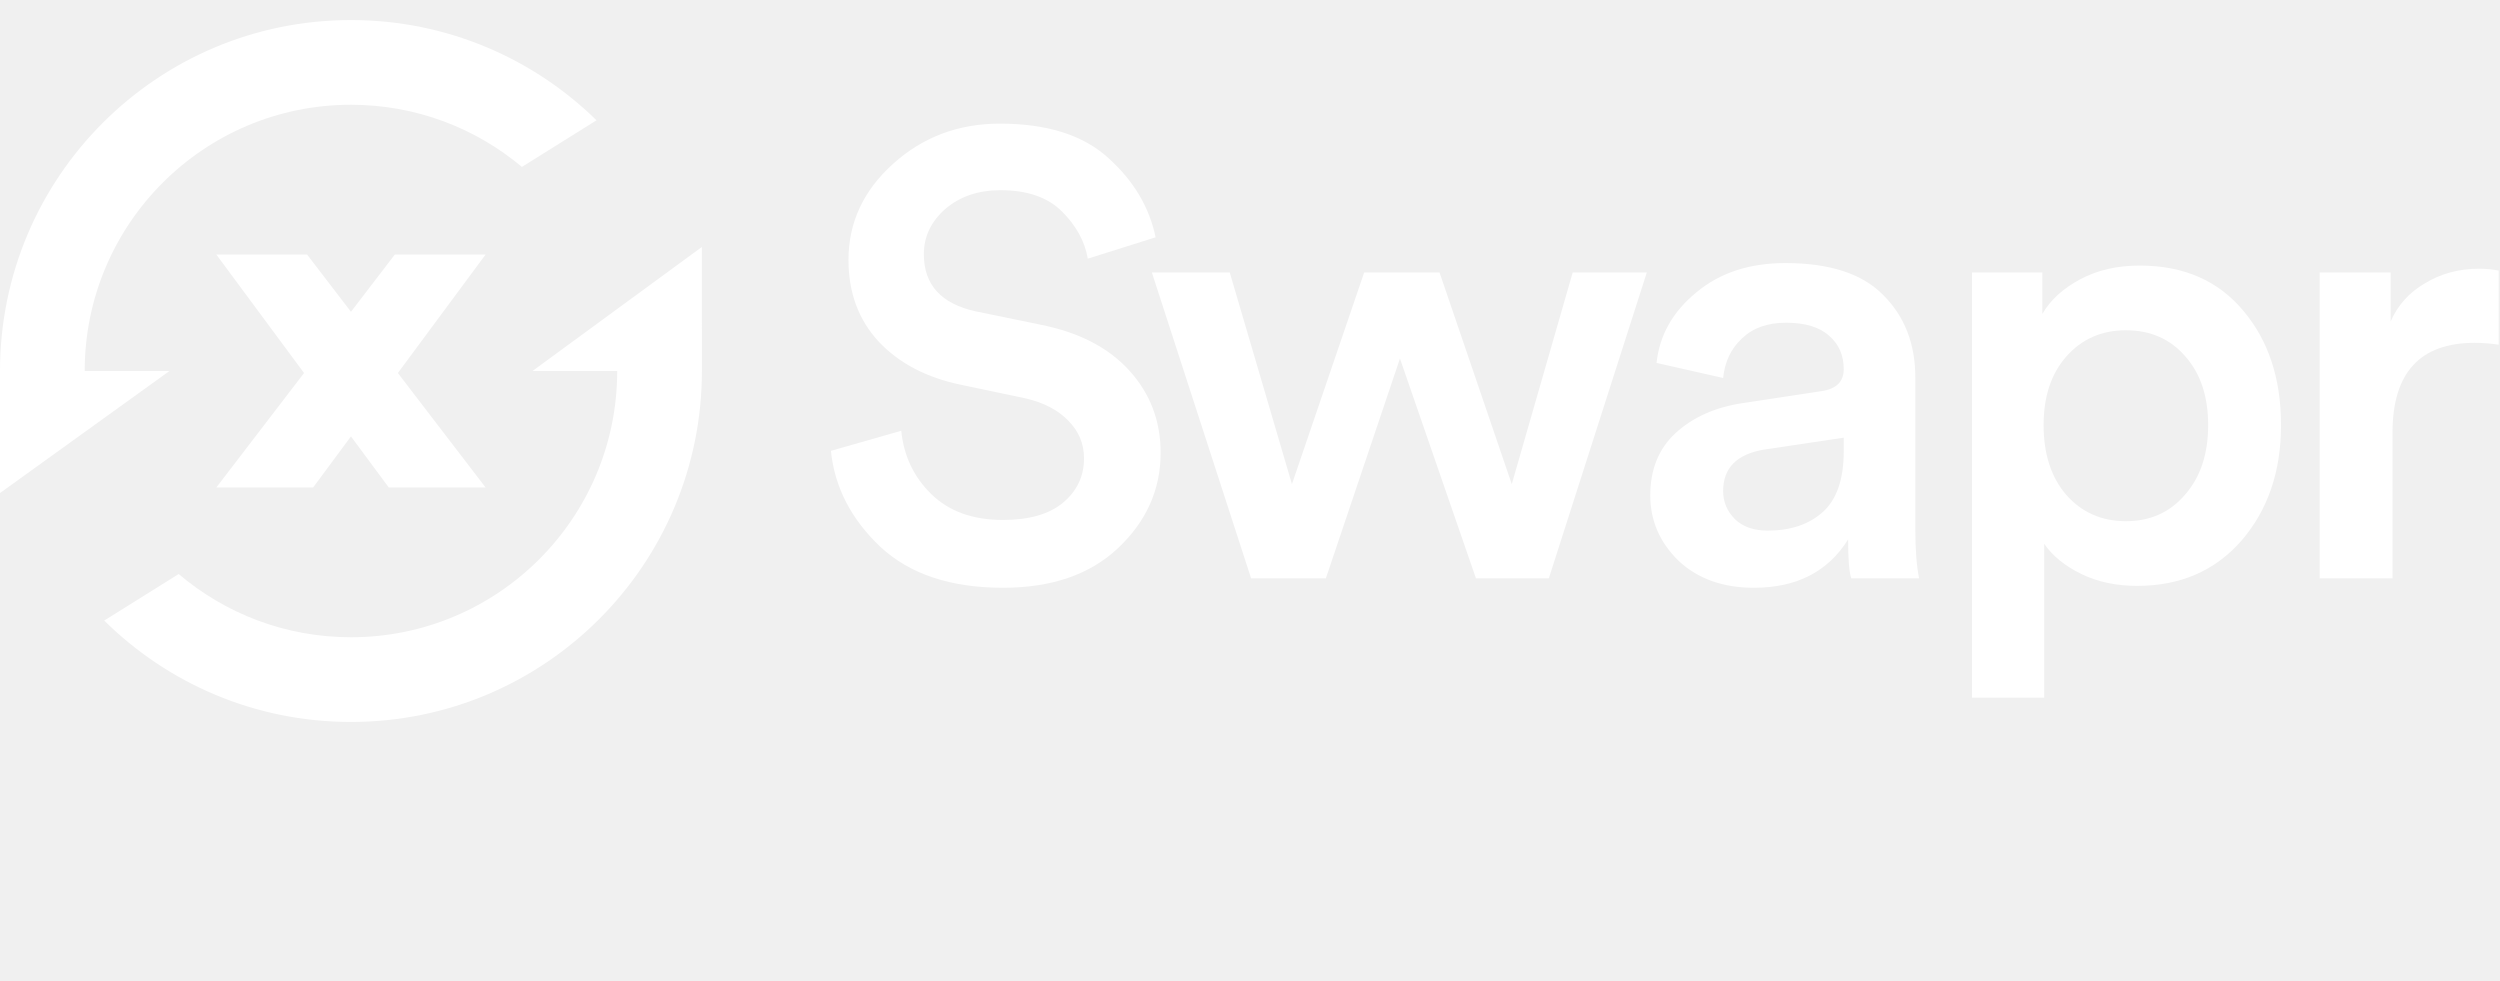
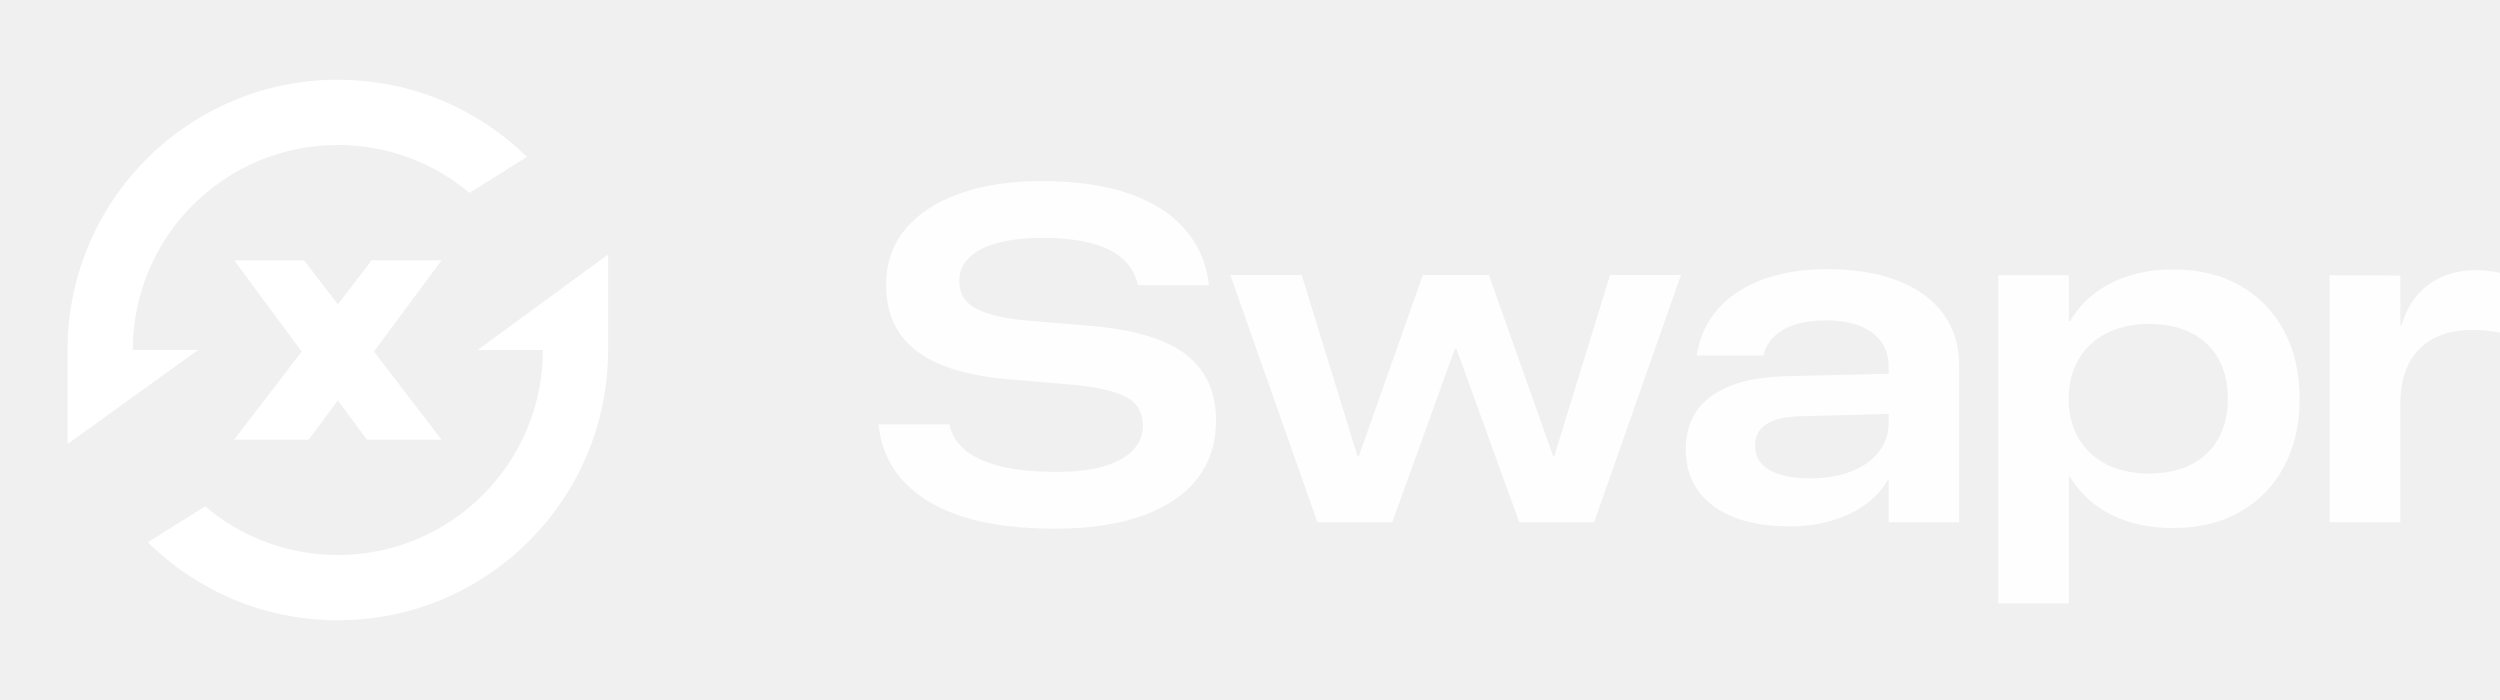
- <svg xmlns="http://www.w3.org/2000/svg" width="102" height="40" viewBox="0 0 102 40" fill="none">
-   <g clip-path="url(#clip0)">
-     <path fill-rule="evenodd" clip-rule="evenodd" d="M0 20.116V15.137C0 7.229 6.411 0.818 14.319 0.818C18.219 0.818 21.756 2.378 24.338 4.908L21.294 6.81C19.407 5.227 16.974 4.274 14.319 4.274C8.32 4.274 3.456 9.138 3.456 15.137H6.913L0 20.116ZM7.291 23.42C9.185 25.029 11.639 26 14.319 26C20.318 26 25.182 21.136 25.182 15.137H21.725L28.637 10.076L28.638 15.137C28.638 23.045 22.227 29.456 14.319 29.456C10.394 29.456 6.838 27.877 4.252 25.319L7.291 23.42ZM19.812 19.889H15.862L14.319 17.805L12.776 19.889H8.826L12.405 15.219L8.826 10.385H12.529L14.319 12.721L16.109 10.385H19.812L16.233 15.219L19.812 19.889Z" fill="white" />
-   </g>
-   <path d="M47.149 9.682L44.382 10.553C44.262 9.853 43.912 9.212 43.331 8.631C42.75 8.05 41.913 7.76 40.819 7.76C39.914 7.76 39.162 8.016 38.564 8.529C37.984 9.041 37.693 9.656 37.693 10.374C37.693 11.621 38.402 12.398 39.82 12.706L42.434 13.244C44.006 13.552 45.219 14.175 46.073 15.115C46.927 16.054 47.354 17.173 47.354 18.472C47.354 19.975 46.773 21.273 45.612 22.367C44.467 23.443 42.904 23.981 40.922 23.981C38.786 23.981 37.121 23.426 35.925 22.316C34.729 21.188 34.054 19.881 33.901 18.395L36.771 17.575C36.873 18.6 37.283 19.463 38.001 20.163C38.718 20.863 39.692 21.214 40.922 21.214C41.981 21.214 42.793 20.983 43.356 20.522C43.937 20.043 44.228 19.437 44.228 18.702C44.228 18.104 44.014 17.592 43.587 17.165C43.16 16.721 42.562 16.413 41.793 16.242L39.231 15.704C37.813 15.414 36.685 14.824 35.848 13.936C35.028 13.047 34.618 11.937 34.618 10.604C34.618 9.084 35.224 7.777 36.438 6.684C37.65 5.59 39.103 5.044 40.794 5.044C42.724 5.044 44.202 5.513 45.227 6.453C46.252 7.376 46.893 8.452 47.149 9.682Z" fill="white" />
-   <path d="M55.658 11.117H58.733L61.68 19.753L64.166 11.117H67.19L63.192 23.597H60.219L57.118 14.628L54.095 23.597H51.045L46.996 11.117H50.174L52.711 19.753L55.658 11.117Z" fill="white" />
-   <path d="M67.331 20.214C67.331 19.155 67.673 18.309 68.356 17.677C69.057 17.028 69.971 16.618 71.098 16.447L74.301 15.96C74.916 15.875 75.224 15.576 75.224 15.063C75.224 14.5 75.028 14.047 74.635 13.705C74.242 13.347 73.652 13.167 72.866 13.167C72.115 13.167 71.517 13.381 71.073 13.808C70.628 14.218 70.372 14.756 70.304 15.422L67.587 14.807C67.707 13.68 68.245 12.723 69.202 11.937C70.159 11.134 71.371 10.733 72.841 10.733C74.652 10.733 75.984 11.168 76.838 12.04C77.71 12.911 78.145 14.03 78.145 15.397V21.598C78.145 22.418 78.197 23.084 78.299 23.597H75.531C75.446 23.341 75.403 22.811 75.403 22.008C74.583 23.324 73.302 23.981 71.559 23.981C70.295 23.981 69.27 23.614 68.484 22.879C67.716 22.128 67.331 21.239 67.331 20.214ZM72.123 21.649C73.046 21.649 73.789 21.402 74.353 20.906C74.933 20.394 75.224 19.565 75.224 18.421V17.857L71.969 18.344C70.859 18.532 70.304 19.095 70.304 20.035C70.304 20.479 70.466 20.863 70.791 21.188C71.115 21.496 71.559 21.649 72.123 21.649Z" fill="white" />
-   <path d="M83.404 28.466H80.457V11.117H83.328V12.808C83.652 12.245 84.165 11.775 84.865 11.399C85.566 11.023 86.377 10.835 87.3 10.835C89.093 10.835 90.503 11.45 91.528 12.68C92.553 13.893 93.066 15.448 93.066 17.344C93.066 19.241 92.527 20.812 91.451 22.059C90.375 23.289 88.957 23.904 87.197 23.904C86.343 23.904 85.583 23.742 84.916 23.418C84.25 23.093 83.746 22.683 83.404 22.188V28.466ZM90.093 17.344C90.093 16.182 89.785 15.251 89.17 14.551C88.555 13.833 87.744 13.475 86.736 13.475C85.745 13.475 84.933 13.833 84.301 14.551C83.686 15.251 83.379 16.182 83.379 17.344C83.379 18.523 83.686 19.471 84.301 20.189C84.933 20.906 85.745 21.265 86.736 21.265C87.727 21.265 88.53 20.906 89.145 20.189C89.777 19.471 90.093 18.523 90.093 17.344Z" fill="white" />
-   <path d="M101.945 11.04V14.064C101.604 14.013 101.279 13.987 100.972 13.987C98.734 13.987 97.615 15.209 97.615 17.652V23.597H94.642V11.117H97.538V13.116C97.828 12.45 98.298 11.928 98.947 11.553C99.596 11.16 100.331 10.963 101.151 10.963C101.424 10.963 101.689 10.989 101.945 11.04Z" fill="white" />
-   <defs>
-     <clipPath id="clip0">
-       <rect width="28.638" height="28.638" fill="white" transform="translate(0 0.818176)" />
-     </clipPath>
-   </defs>
+ <svg xmlns="http://www.w3.org/2000/svg" width="100" height="28" viewBox="0 0 100 28" fill="none">
+   <path d="M42.18 21.148C40.78 21.148 39.575 20.994 38.565 20.684C37.56 20.369 36.768 19.908 36.189 19.302C35.61 18.696 35.265 17.96 35.153 17.095L35.135 16.974H37.98L37.997 17.067C38.098 17.456 38.322 17.787 38.671 18.059C39.025 18.325 39.501 18.529 40.098 18.672C40.7 18.808 41.427 18.876 42.278 18.876C42.999 18.876 43.613 18.804 44.121 18.662C44.635 18.514 45.028 18.3 45.3 18.022C45.578 17.744 45.717 17.416 45.717 17.039V17.03C45.717 16.541 45.528 16.179 45.149 15.944C44.771 15.703 44.118 15.527 43.191 15.415L40.071 15.146C38.511 14.986 37.35 14.596 36.588 13.978C35.826 13.359 35.445 12.5 35.445 11.399V11.39C35.445 10.536 35.696 9.8 36.198 9.182C36.706 8.564 37.427 8.087 38.361 7.753C39.294 7.413 40.402 7.243 41.684 7.243C42.996 7.243 44.127 7.401 45.078 7.716C46.03 8.032 46.78 8.492 47.33 9.098C47.885 9.698 48.222 10.422 48.34 11.269L48.358 11.408H45.522L45.495 11.316C45.389 10.914 45.179 10.58 44.866 10.314C44.559 10.048 44.139 9.85 43.607 9.72C43.081 9.584 42.44 9.516 41.684 9.516C40.969 9.516 40.364 9.587 39.867 9.729C39.377 9.865 39.005 10.063 38.751 10.323C38.497 10.576 38.37 10.88 38.37 11.232V11.241C38.37 11.699 38.562 12.048 38.946 12.29C39.336 12.531 39.968 12.701 40.842 12.8L43.997 13.069C45.061 13.186 45.932 13.396 46.612 13.7C47.297 14.002 47.805 14.414 48.136 14.933C48.473 15.447 48.641 16.077 48.641 16.826V16.835C48.641 17.738 48.387 18.514 47.879 19.163C47.371 19.806 46.635 20.298 45.672 20.638C44.709 20.978 43.545 21.148 42.18 21.148Z" fill="#FEFEFE" />
+   <path d="M52.696 20.889L49.213 11H52.067L54.3 18.245H54.353L56.914 11H59.555L62.126 18.245H62.17L64.403 11H67.239L63.765 20.889H60.77L58.253 13.941H58.2L55.691 20.889H52.696Z" fill="#FEFEFE" />
+   <path d="M71.586 21.055C70.747 21.055 70.015 20.938 69.388 20.703C68.768 20.462 68.287 20.112 67.944 19.655C67.601 19.191 67.43 18.631 67.43 17.976V17.957C67.43 17.382 67.572 16.881 67.855 16.454C68.139 16.028 68.585 15.691 69.194 15.443C69.802 15.196 70.594 15.063 71.569 15.044L76.651 14.924V16.529L72.003 16.649C71.377 16.668 70.919 16.779 70.629 16.983C70.346 17.181 70.204 17.456 70.204 17.809V17.818C70.204 18.263 70.402 18.594 70.798 18.811C71.199 19.027 71.725 19.135 72.375 19.135C73.019 19.135 73.578 19.043 74.05 18.857C74.523 18.672 74.889 18.412 75.149 18.078C75.415 17.744 75.548 17.351 75.548 16.9V14.683C75.548 14.089 75.329 13.631 74.892 13.31C74.461 12.982 73.843 12.818 73.04 12.818C72.331 12.818 71.767 12.939 71.347 13.18C70.933 13.415 70.671 13.733 70.558 14.135L70.541 14.219H67.873L67.891 14.108C67.997 13.458 68.266 12.883 68.697 12.382C69.129 11.881 69.71 11.489 70.443 11.204C71.182 10.914 72.062 10.768 73.084 10.768C74.189 10.768 75.134 10.923 75.92 11.232C76.712 11.541 77.317 11.983 77.737 12.559C78.156 13.134 78.366 13.82 78.366 14.618V20.889H75.548V19.228H75.495C75.276 19.605 74.975 19.93 74.591 20.202C74.207 20.474 73.758 20.684 73.244 20.833C72.736 20.981 72.183 21.055 71.586 21.055Z" fill="#FEFEFE" />
+   <path d="M79.93 24.135V11.009H82.758V12.846H82.802C83.044 12.432 83.36 12.07 83.75 11.761C84.146 11.451 84.61 11.21 85.142 11.037C85.673 10.864 86.27 10.777 86.932 10.777C87.96 10.777 88.852 10.994 89.608 11.427C90.365 11.86 90.95 12.463 91.363 13.236C91.777 14.009 91.984 14.912 91.984 15.944V15.954C91.984 16.98 91.777 17.883 91.363 18.662C90.95 19.435 90.365 20.038 89.608 20.471C88.852 20.904 87.963 21.12 86.941 21.12C86.279 21.12 85.679 21.037 85.142 20.87C84.61 20.697 84.146 20.456 83.75 20.146C83.36 19.837 83.044 19.479 82.802 19.07H82.758V24.135H79.93ZM85.957 18.941C86.613 18.941 87.177 18.82 87.65 18.579C88.122 18.337 88.483 17.994 88.731 17.549C88.985 17.104 89.112 16.572 89.112 15.954V15.935C89.112 15.317 88.985 14.785 88.731 14.339C88.483 13.894 88.122 13.554 87.65 13.319C87.177 13.078 86.613 12.957 85.957 12.957C85.313 12.957 84.749 13.081 84.264 13.328C83.786 13.57 83.413 13.916 83.148 14.367C82.882 14.813 82.749 15.338 82.749 15.944V15.954C82.749 16.56 82.882 17.088 83.148 17.54C83.413 17.985 83.786 18.331 84.264 18.579C84.743 18.82 85.307 18.941 85.957 18.941Z" fill="#FEFEFE" />
+   <path d="M93.184 20.889V11.009L96.012 11.019V13.013H96.065C96.26 12.314 96.617 11.773 97.137 11.39C97.657 11 98.298 10.805 99.06 10.805C99.238 10.805 99.406 10.818 99.566 10.842C99.731 10.861 99.876 10.886 100 10.917V13.31C99.846 13.273 99.669 13.245 99.468 13.226C99.273 13.208 99.072 13.198 98.865 13.198C98.286 13.198 97.781 13.31 97.35 13.533C96.924 13.755 96.594 14.089 96.357 14.534C96.127 14.973 96.012 15.521 96.012 16.176V20.889H93.184Z" fill="#FEFEFE" />
+   <path fill-rule="evenodd" clip-rule="evenodd" d="M2.703 17.759V14C2.703 8.029 7.543 3.189 13.514 3.189C16.458 3.189 19.128 4.367 21.078 6.277L18.78 7.713C17.355 6.518 15.518 5.799 13.514 5.799C8.984 5.799 5.312 9.471 5.312 14H7.922L2.703 17.759ZM8.207 20.254C9.638 21.468 11.49 22.201 13.514 22.201C18.043 22.201 21.715 18.529 21.715 14H19.105L24.324 10.179L24.324 14C24.324 19.971 19.484 24.811 13.514 24.811C10.55 24.811 7.866 23.619 5.913 21.688L8.207 20.254ZM17.661 17.588H14.678L13.514 16.015L12.349 17.588H9.366L12.068 14.062L9.366 10.412H12.162L13.514 12.176L14.865 10.412H17.661L14.959 14.062L17.661 17.588Z" fill="white" />
</svg>
